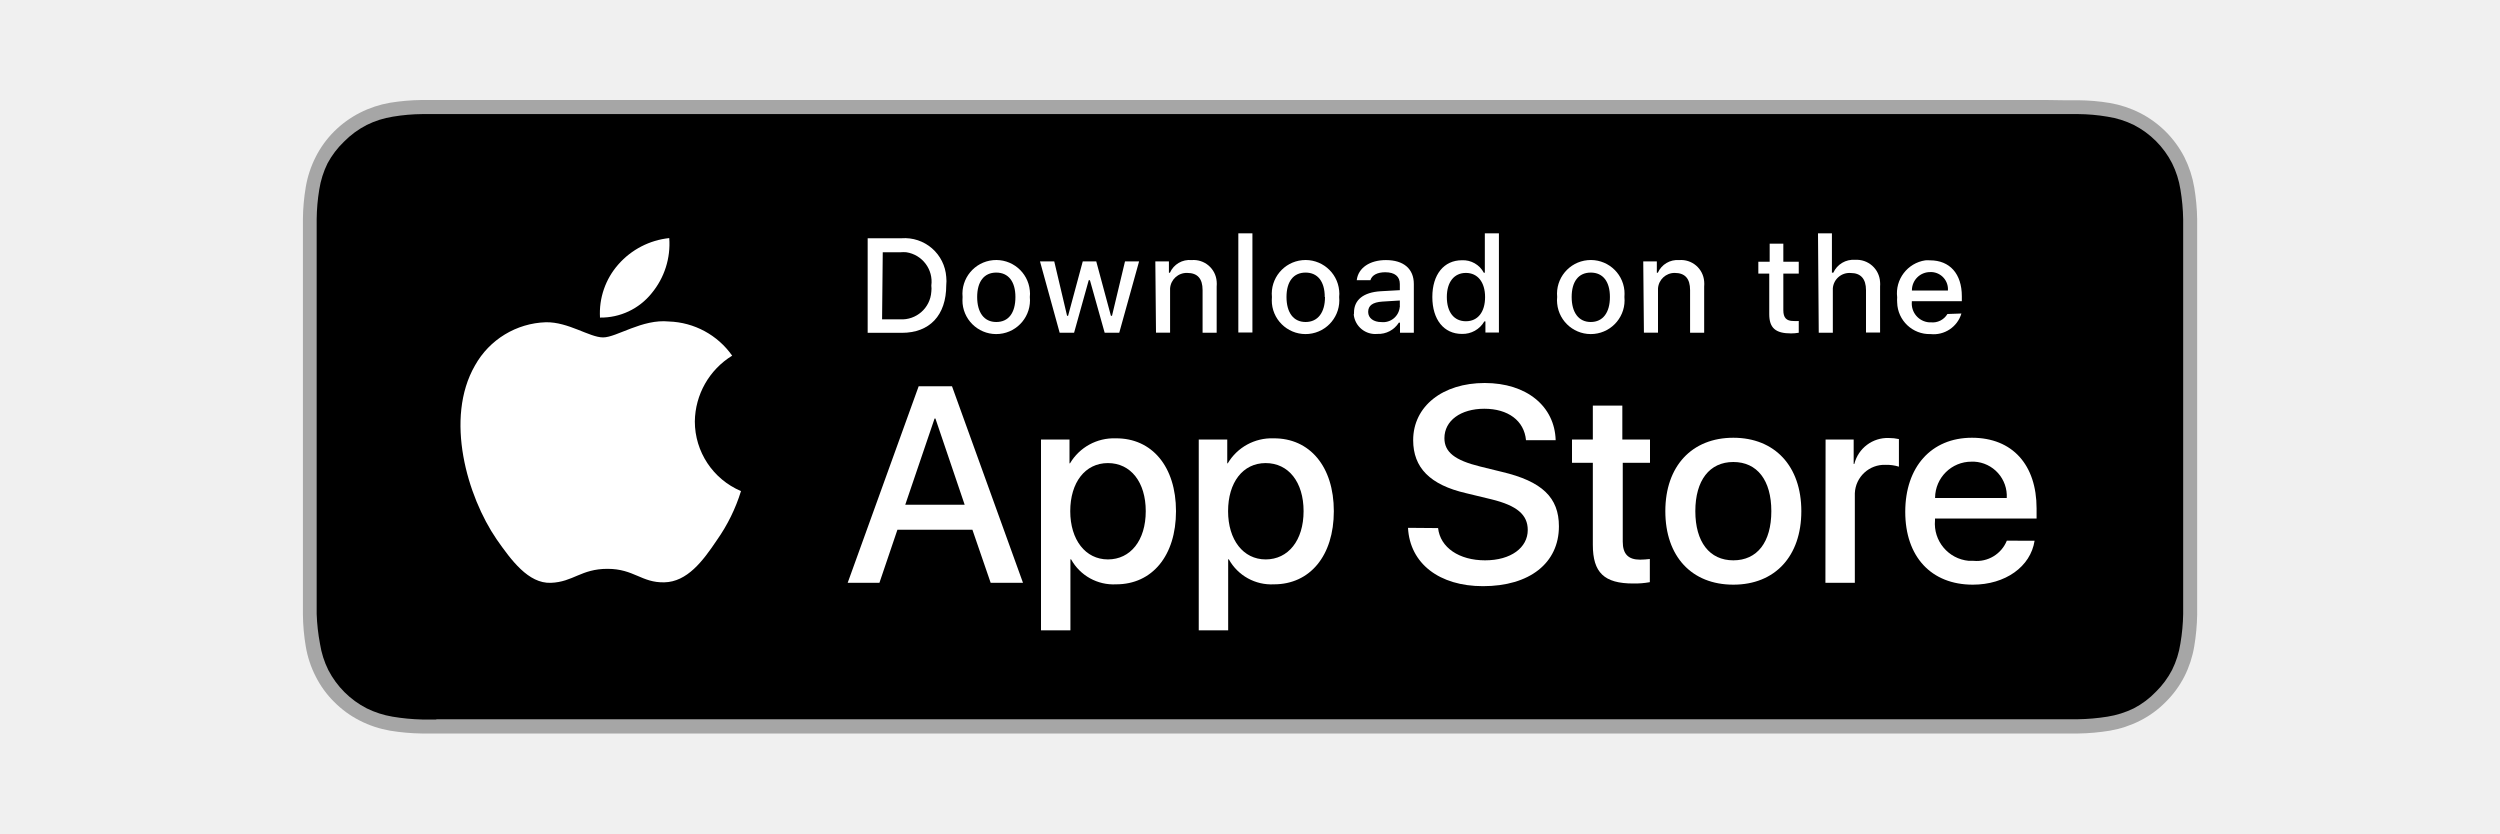
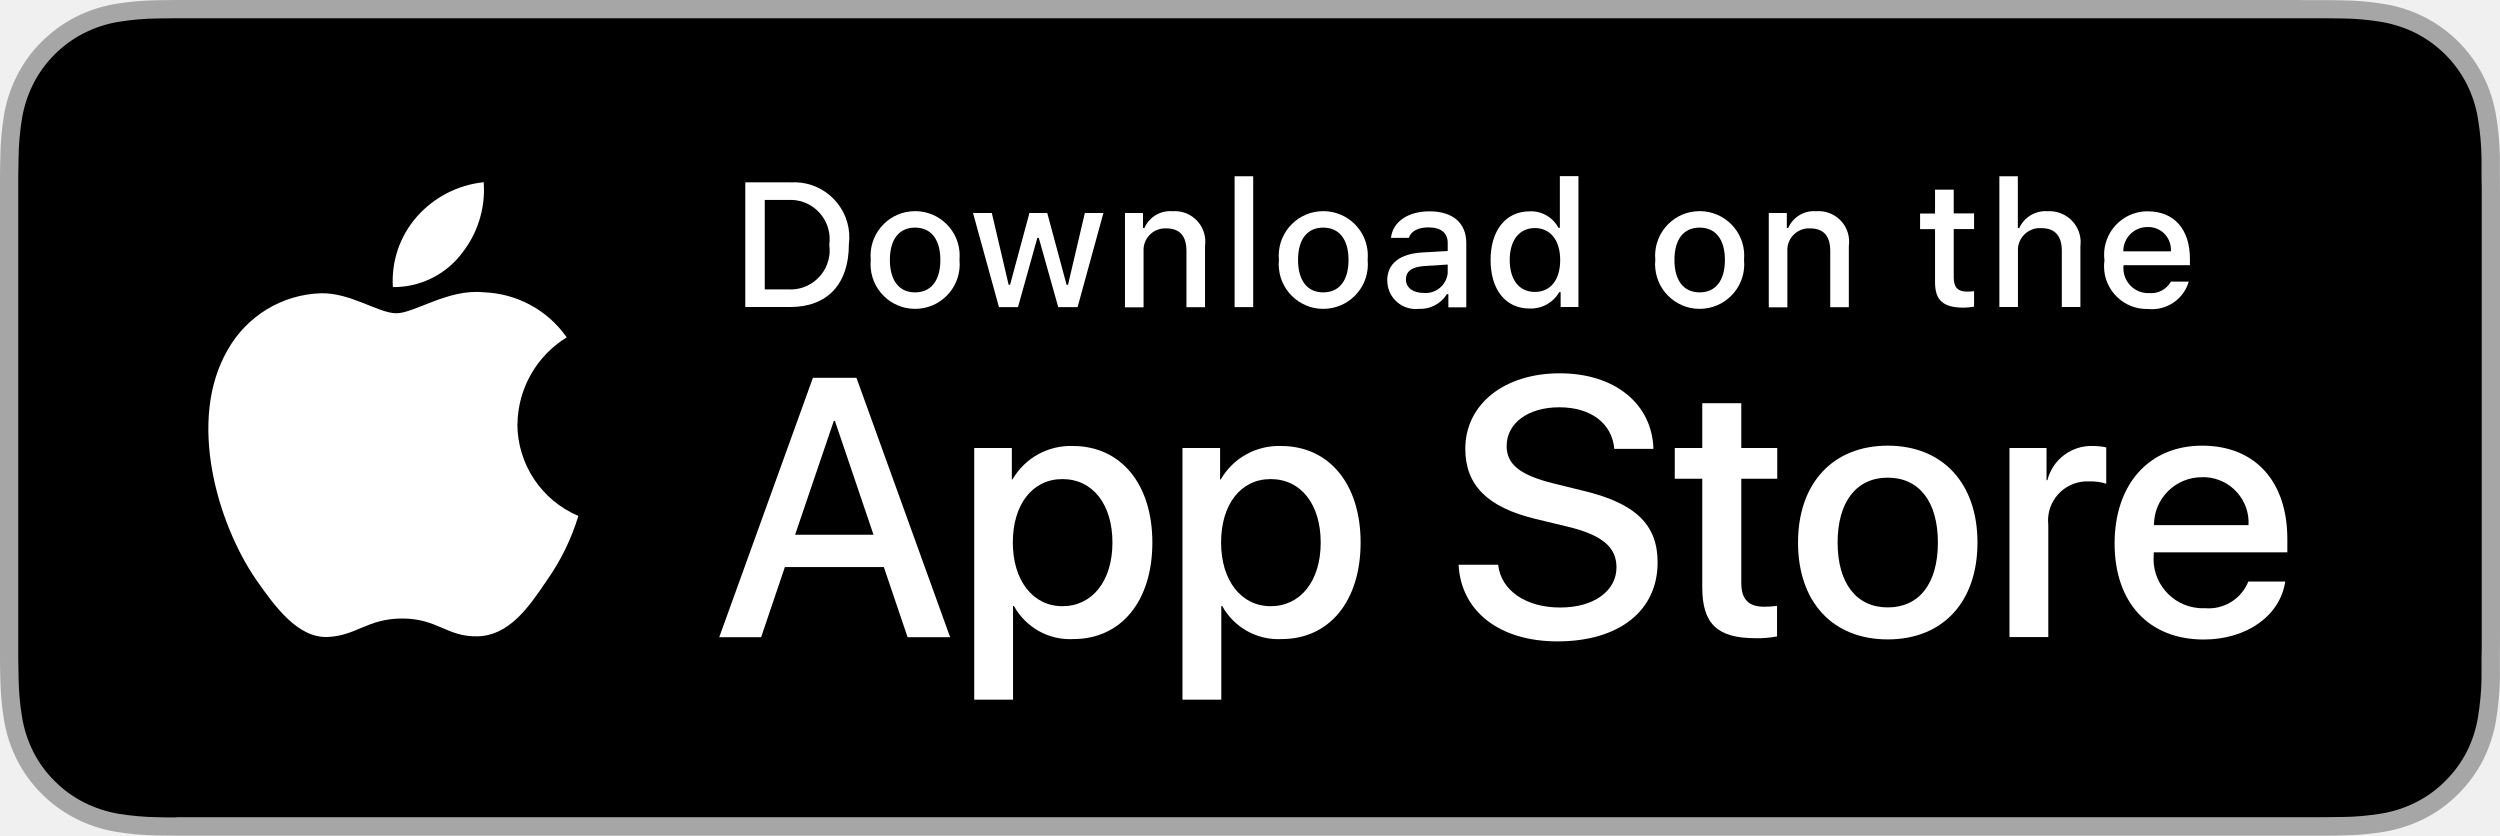
- <svg xmlns="http://www.w3.org/2000/svg" id="レイヤー_1" data-name="レイヤー 1" width="300" height="100" viewBox="0 0 300 100">
+ <svg xmlns="http://www.w3.org/2000/svg" id="_イヤー_1" data-name="レイヤー 1" width="227.36" height="76" viewBox="0 0 227.36 76">
  <g>
    <g>
-       <g>
-         <path d="M245.57,12H52.36l-1.75,0a25.56,25.56,0,0,0-3.81.33,12.78,12.78,0,0,0-3.61,1.2,12.3,12.3,0,0,0-3.08,2.23,11.89,11.89,0,0,0-2.23,3.08,12.52,12.52,0,0,0-1.19,3.62,24.29,24.29,0,0,0-.34,3.8c0,.59,0,1.17,0,1.75V72c0,.59,0,1.16,0,1.75a24.3,24.3,0,0,0,.34,3.81,12.36,12.36,0,0,0,1.19,3.61,11.67,11.67,0,0,0,2.23,3.07,11.92,11.92,0,0,0,3.08,2.24,12.78,12.78,0,0,0,3.61,1.2,25.57,25.57,0,0,0,3.81.34l1.75,0H247.63l1.76,0a25.55,25.55,0,0,0,3.8-.34,12.85,12.85,0,0,0,3.62-1.2,11.71,11.71,0,0,0,3.07-2.24,11.91,11.91,0,0,0,2.25-3.07,12.64,12.64,0,0,0,1.18-3.61,25.58,25.58,0,0,0,.35-3.81c0-.59,0-1.16,0-1.75s0-1.38,0-2.08V30.12c0-.7,0-1.39,0-2.08s0-1.16,0-1.75a25.57,25.57,0,0,0-.35-3.8,12.81,12.81,0,0,0-1.18-3.62,12.24,12.24,0,0,0-5.32-5.31,12.85,12.85,0,0,0-3.62-1.2,24.27,24.27,0,0,0-3.8-.33l-1.76,0Z" style="fill: #a6a6a6" />
-         <path d="M52.36,86.34l-1.71,0A24.77,24.77,0,0,1,47.1,86,11.22,11.22,0,0,1,44,85a10.69,10.69,0,0,1-4.6-4.59,10.88,10.88,0,0,1-1-3.15A23.66,23.66,0,0,1,38,73.67c0-.4,0-1.73,0-1.73V28s0-1.31,0-1.7a23.41,23.41,0,0,1,.31-3.55,11,11,0,0,1,1-3.16A10.53,10.53,0,0,1,41.28,17,10.68,10.68,0,0,1,44,15a10.82,10.82,0,0,1,3.14-1,22.42,22.42,0,0,1,3.56-.31l1.72,0H247.63l1.73,0a22,22,0,0,1,3.53.31,10.89,10.89,0,0,1,3.18,1,10.58,10.58,0,0,1,4.58,4.59,10.9,10.9,0,0,1,1,3.14,23.83,23.83,0,0,1,.33,3.58c0,.54,0,1.12,0,1.69,0,.72,0,1.4,0,2.08V69.88c0,.69,0,1.37,0,2.05s0,1.18,0,1.76a23,23,0,0,1-.33,3.52,10.75,10.75,0,0,1-1,3.18A10.37,10.37,0,0,1,258.72,83,10.16,10.16,0,0,1,256.06,85,11.15,11.15,0,0,1,252.89,86a24.77,24.77,0,0,1-3.55.31l-1.71,0H52.36Z" />
-       </g>
-       <g id="_Group_" data-name=" Group ">
-         <g id="_Group_2" data-name=" Group 2">
-           <g id="_Group_3" data-name=" Group 3">
-             <path id="_Path_" data-name=" Path " d="M83.38,50.57a9.4,9.4,0,0,1,4.48-7.89,9.66,9.66,0,0,0-7.59-4.1c-3.19-.33-6.28,1.91-7.9,1.91s-4.17-1.87-6.86-1.82A10.11,10.11,0,0,0,57,43.85c-3.67,6.37-.93,15.72,2.59,20.86,1.76,2.52,3.82,5.33,6.51,5.23s3.62-1.68,6.8-1.68,4.08,1.68,6.82,1.62,4.61-2.53,6.31-5.07a20.9,20.9,0,0,0,2.89-5.88A9.08,9.08,0,0,1,83.38,50.57Z" style="fill: #fff" />
-             <path id="_Path_2" data-name=" Path 2" d="M78.19,35.2a9.28,9.28,0,0,0,2.12-6.63,9.45,9.45,0,0,0-6.1,3.15A8.85,8.85,0,0,0,72,38.11,7.81,7.81,0,0,0,78.19,35.2Z" style="fill: #fff" />
-           </g>
-         </g>
-         <g>
-           <path d="M116.69,63.57h-9l-2.16,6.37h-3.81l8.52-23.59h4l8.52,23.59h-3.88Zm-8.06-3h7.13l-3.51-10.35h-.1Z" style="fill: #fff" />
-           <path d="M141.12,61.34c0,5.35-2.86,8.78-7.18,8.78a5.82,5.82,0,0,1-5.41-3h-.08v8.52h-3.53V52.74h3.42V55.6h.06a6.12,6.12,0,0,1,5.48-3C138.24,52.56,141.12,56,141.12,61.34Zm-3.63,0c0-3.48-1.8-5.77-4.54-5.77s-4.52,2.34-4.52,5.77,1.82,5.79,4.52,5.79S137.49,64.86,137.49,61.34Z" style="fill: #fff" />
-           <path d="M160.06,61.34c0,5.35-2.87,8.78-7.18,8.78a5.84,5.84,0,0,1-5.42-3h-.08v8.52h-3.53V52.74h3.42V55.6h.06a6.13,6.13,0,0,1,5.48-3C157.18,52.56,160.06,56,160.06,61.34Zm-3.63,0c0-3.48-1.8-5.77-4.55-5.77s-4.51,2.34-4.51,5.77,1.81,5.79,4.51,5.79,4.55-2.27,4.55-5.79Z" style="fill: #fff" />
-           <path d="M172.57,63.37c.26,2.34,2.53,3.87,5.64,3.87s5.12-1.53,5.12-3.64c0-1.83-1.29-2.93-4.35-3.68l-3.06-.74c-4.33-1-6.34-3.07-6.34-6.36,0-4.07,3.54-6.86,8.58-6.86s8.4,2.79,8.52,6.86h-3.56c-.22-2.35-2.16-3.77-5-3.77s-4.79,1.43-4.79,3.53c0,1.67,1.24,2.65,4.28,3.4l2.6.64c4.85,1.14,6.86,3.09,6.86,6.54,0,4.41-3.52,7.18-9.11,7.18-5.23,0-8.77-2.7-9-7Z" style="fill: #fff" />
-           <path d="M194.68,48.67v4.07H198v2.8h-3.27V65c0,1.47.65,2.16,2.09,2.16a11.11,11.11,0,0,0,1.16-.08v2.78a9.91,9.91,0,0,1-2,.16c-3.48,0-4.84-1.31-4.84-4.64V55.54h-2.5v-2.8h2.5V48.67Z" style="fill: #fff" />
-           <path d="M199.84,61.34c0-5.41,3.19-8.81,8.16-8.81s8.16,3.4,8.16,8.81S213,70.16,208,70.16,199.84,66.77,199.84,61.34Zm12.72,0c0-3.71-1.7-5.9-4.56-5.9s-4.56,2.21-4.56,5.9,1.7,5.9,4.56,5.9,4.56-2.17,4.56-5.9Z" style="fill: #fff" />
-           <path d="M219.07,52.74h3.37v2.93h.08a4.11,4.11,0,0,1,4.14-3.11,5.47,5.47,0,0,1,1.21.13V56a5,5,0,0,0-1.59-.22,3.56,3.56,0,0,0-3.7,3.41,5,5,0,0,0,0,.55v10.2h-3.53Z" style="fill: #fff" />
-           <path d="M244.15,64.89c-.48,3.12-3.52,5.27-7.41,5.27-5,0-8.11-3.36-8.11-8.74s3.12-8.89,8-8.89,7.76,3.27,7.76,8.48v1.21H232.2v.22a4.48,4.48,0,0,0,4.06,4.86,5.28,5.28,0,0,0,.56,0,3.9,3.9,0,0,0,4-2.42Zm-11.94-5.13h8.6a4.13,4.13,0,0,0-3.9-4.36h-.32a4.36,4.36,0,0,0-4.38,4.33Z" style="fill: #fff" />
+       <path d="M209.26,0H18.12C17.42,0,16.73,0,16.04,0c-.58,0-1.16,.01-1.75,.02-1.28,.02-2.55,.13-3.81,.34-1.26,.21-2.47,.61-3.61,1.19-1.14,.58-2.17,1.34-3.08,2.24-.91,.9-1.66,1.94-2.24,3.08-.58,1.14-.98,2.36-1.19,3.62C.16,11.75,.04,13.02,.03,14.29c-.02,.58-.02,1.17-.03,1.75V59.96c0,.59,.01,1.16,.03,1.75,.02,1.27,.13,2.55,.34,3.8,.21,1.26,.61,2.48,1.19,3.62,.58,1.14,1.33,2.17,2.24,3.07,.9,.91,1.94,1.66,3.08,2.24,1.14,.58,2.35,.98,3.61,1.2,1.26,.21,2.53,.32,3.81,.34,.59,.01,1.16,.02,1.75,.02,.69,0,1.38,0,2.08,0H209.26c.68,0,1.38,0,2.06,0,.58,0,1.17,0,1.75-.02,1.27-.02,2.54-.13,3.8-.34,1.26-.22,2.48-.62,3.63-1.2,1.14-.58,2.17-1.33,3.07-2.24,.9-.9,1.66-1.93,2.25-3.07,.57-1.14,.97-2.36,1.18-3.62,.21-1.26,.33-2.53,.35-3.8,0-.59,0-1.16,0-1.75,.01-.69,.01-1.38,.01-2.08V18.12c0-.7,0-1.39-.01-2.07,0-.58,0-1.17,0-1.75-.02-1.27-.14-2.55-.35-3.8-.21-1.26-.6-2.48-1.18-3.62-1.17-2.29-3.03-4.15-5.32-5.32-1.14-.58-2.36-.98-3.63-1.19-1.26-.21-2.53-.32-3.8-.34-.58,0-1.17-.02-1.75-.02-.68,0-1.38,0-2.06,0h0Z" style="fill: #a6a6a6;" />
+       <path d="M16.05,74.34c-.58,0-1.14,0-1.72-.02-1.19-.02-2.38-.12-3.55-.31-1.1-.19-2.16-.54-3.15-1.04-.98-.5-1.88-1.15-2.65-1.93-.79-.77-1.44-1.67-1.94-2.65-.5-.99-.85-2.05-1.03-3.15-.2-1.18-.3-2.37-.32-3.56-.01-.4-.03-1.73-.03-1.73V16.04s.02-1.31,.03-1.7c.01-1.19,.12-2.38,.31-3.56,.18-1.1,.53-2.16,1.03-3.16,.5-.98,1.15-1.88,1.93-2.66,.78-.78,1.68-1.44,2.66-1.94,.99-.5,2.05-.85,3.14-1.03,1.18-.19,2.37-.3,3.56-.31l1.71-.02H211.31l1.73,.02c1.18,.01,2.36,.12,3.53,.31,1.1,.19,2.17,.54,3.17,1.04,1.97,1.02,3.58,2.62,4.59,4.6,.5,.99,.84,2.04,1.02,3.13,.2,1.19,.31,2.38,.33,3.59,0,.54,0,1.12,0,1.69,.02,.71,.02,1.39,.02,2.07V57.88c0,.69,0,1.36-.02,2.04,0,.62,0,1.18,0,1.77-.02,1.18-.13,2.36-.32,3.52-.18,1.1-.52,2.17-1.03,3.17-.5,.97-1.15,1.86-1.93,2.63-.78,.79-1.67,1.44-2.66,1.94-1,.51-2.07,.86-3.17,1.04-1.17,.19-2.36,.3-3.55,.31-.56,.01-1.14,.02-1.71,.02H16.05Z" />
+     </g>
+     <g id="_Group_" data-name=" Group ">
+       <g id="_Group_2" data-name=" Group 2">
+         <g id="_Group_3" data-name=" Group 3">
+           <path id="_Path_" data-name=" Path " d="M47.06,38.57c.04-3.22,1.73-6.2,4.48-7.89-1.74-2.49-4.55-4-7.58-4.1-3.19-.33-6.28,1.91-7.91,1.91s-4.16-1.88-6.86-1.82c-3.55,.11-6.77,2.08-8.5,5.18-3.67,6.36-.93,15.71,2.59,20.85,1.76,2.52,3.82,5.33,6.51,5.23,2.64-.11,3.62-1.68,6.8-1.68s4.08,1.68,6.82,1.62c2.83-.05,4.61-2.53,6.31-5.07,1.27-1.79,2.24-3.78,2.88-5.88-3.36-1.42-5.54-4.71-5.55-8.36Z" style="fill: #fff;" />
+           <path id="_Path_2" data-name=" Path 2" d="M41.87,23.2c1.54-1.85,2.3-4.23,2.12-6.63-2.36,.25-4.53,1.37-6.09,3.15-1.54,1.76-2.32,4.05-2.17,6.39,2.39,.02,4.65-1.05,6.15-2.91Z" style="fill: #fff;" />
        </g>
      </g>
-     </g>
-     <g id="_Group_4" data-name=" Group 4">
      <g>
-         <path d="M108.19,28.59a5,5,0,0,1,5.36,4.64,4.69,4.69,0,0,1,0,1c0,3.62-2,5.71-5.33,5.71h-4.1V28.59Zm-2.34,9.73H108A3.55,3.55,0,0,0,111.76,35a3,3,0,0,0,0-.73,3.57,3.57,0,0,0-3-4,4,4,0,0,0-.69,0h-2.14Z" style="fill: #fff" />
-         <path d="M115.51,35.64a4.05,4.05,0,0,1,8.07-.77,3.3,3.3,0,0,1,0,.77,4.05,4.05,0,0,1-8.07.79A5.21,5.21,0,0,1,115.51,35.64Zm6.34,0c0-1.85-.84-2.93-2.3-2.93s-2.29,1.08-2.29,2.93.82,3,2.29,3,2.3-1.08,2.3-3Z" style="fill: #fff" />
-         <path d="M134.31,39.93h-1.75l-1.77-6.31h-.14l-1.76,6.31h-1.73l-2.36-8.56h1.71l1.54,6.53h.12l1.76-6.53h1.62l1.76,6.53h.13L135,31.37h1.69Z" style="fill: #fff" />
-         <path d="M138.64,31.37h1.63v1.36h.12A2.57,2.57,0,0,1,143,31.21a2.78,2.78,0,0,1,3,2.56,3.22,3.22,0,0,1,0,.62v5.54h-1.69V34.81c0-1.37-.6-2.06-1.85-2.06a2,2,0,0,0-2.05,1.87c0,.1,0,.2,0,.3v5h-1.69Z" style="fill: #fff" />
-         <path d="M148.6,28h1.69v11.9H148.6Z" style="fill: #fff" />
-         <path d="M152.63,35.64a4.05,4.05,0,1,1,8.07-.77,3.3,3.3,0,0,1,0,.77,4.05,4.05,0,0,1-8.07.79A5.21,5.21,0,0,1,152.63,35.64Zm6.34,0c0-1.85-.84-2.93-2.3-2.93s-2.29,1.08-2.29,2.93.82,3,2.29,3S159,37.51,159,35.64Z" style="fill: #fff" />
-         <path d="M162.48,37.51c0-1.54,1.15-2.43,3.18-2.56l2.32-.13v-.74c0-.9-.6-1.41-1.75-1.41-.94,0-1.6.34-1.78.95h-1.64c.17-1.47,1.56-2.41,3.5-2.41,2.14,0,3.35,1.06,3.35,2.87v5.85H168V38.72h-.14a2.89,2.89,0,0,1-2.57,1.35,2.6,2.6,0,0,1-2.84-2.31C162.49,37.68,162.48,37.59,162.48,37.51Zm5.5-.73v-.72l-2.09.13c-1.18.08-1.71.48-1.71,1.24s.67,1.22,1.59,1.22a2,2,0,0,0,2.2-1.81A.13.13,0,0,0,168,36.78Z" style="fill: #fff" />
-         <path d="M171.88,35.64c0-2.7,1.39-4.41,3.55-4.41a2.82,2.82,0,0,1,2.63,1.5h.12V28h1.69v11.9h-1.62V38.57h-.13a3,3,0,0,1-2.69,1.5C173.26,40.07,171.88,38.35,171.88,35.64Zm1.74,0c0,1.82.86,2.91,2.29,2.91s2.3-1.11,2.3-2.9-.89-2.9-2.3-2.9-2.29,1.09-2.29,2.89Z" style="fill: #fff" />
-         <path d="M186.86,35.64a4.05,4.05,0,1,1,8.07-.77,5,5,0,0,1,0,.77,4.05,4.05,0,0,1-8.07.79A3.48,3.48,0,0,1,186.86,35.64Zm6.33,0c0-1.85-.83-2.93-2.3-2.93s-2.29,1.08-2.29,2.93.83,3,2.29,3S193.19,37.51,193.19,35.64Z" style="fill: #fff" />
-         <path d="M197.19,31.37h1.63v1.36h.12a2.57,2.57,0,0,1,2.56-1.52,2.78,2.78,0,0,1,3,2.56,3.22,3.22,0,0,1,0,.62v5.54h-1.69V34.81c0-1.37-.6-2.06-1.85-2.06a2,2,0,0,0-2,1.87c0,.1,0,.2,0,.3v5h-1.69Z" style="fill: #fff" />
-         <path d="M214,29.24v2.17h1.85v1.42H214v4.4c0,.9.37,1.29,1.21,1.29a4.58,4.58,0,0,0,.64,0v1.41a5.62,5.62,0,0,1-.92.08c-1.87,0-2.62-.66-2.62-2.31V32.83H211V31.41h1.36V29.24Z" style="fill: #fff" />
-         <path d="M218.16,28h1.67v4.72H220a2.64,2.64,0,0,1,2.61-1.54,2.82,2.82,0,0,1,3,2.66,3.09,3.09,0,0,1,0,.53v5.53h-1.69V34.82c0-1.37-.64-2.06-1.83-2.06a2,2,0,0,0-2.15,1.83,1.93,1.93,0,0,0,0,.34v5h-1.69Z" style="fill: #fff" />
-         <path d="M235.37,37.62a3.48,3.48,0,0,1-3.71,2.47,3.89,3.89,0,0,1-4-3.78,4.35,4.35,0,0,1,0-.63,4,4,0,0,1,3.38-4.44,3.51,3.51,0,0,1,.56,0c2.38,0,3.82,1.62,3.82,4.31v.59h-6v.09a2.26,2.26,0,0,0,2.06,2.45h.21a2.06,2.06,0,0,0,2-1Zm-5.94-2.76h4.32a2.06,2.06,0,0,0-1.91-2.21h-.2a2.18,2.18,0,0,0-2.21,2.16v.06Z" style="fill: #fff" />
+         <path d="M80.37,51.57h-8.99l-2.16,6.38h-3.81l8.52-23.59h3.96l8.52,23.59h-3.87l-2.16-6.38Zm-8.06-2.94h7.13l-3.51-10.35h-.1l-3.52,10.35Z" style="fill: #fff;" />
+         <path d="M104.8,49.34c0,5.35-2.86,8.78-7.18,8.78-2.23,.12-4.33-1.05-5.41-3.01h-.08v8.52h-3.53v-22.89h3.42v2.86h.06c1.13-1.95,3.23-3.11,5.48-3.04,4.37,0,7.24,3.45,7.24,8.78Zm-3.63,0c0-3.48-1.8-5.77-4.55-5.77s-4.51,2.34-4.51,5.77,1.81,5.79,4.51,5.79,4.55-2.27,4.55-5.79Z" style="fill: #fff;" />
+         <path d="M123.74,49.34c0,5.35-2.86,8.78-7.18,8.78-2.23,.12-4.33-1.05-5.41-3.01h-.08v8.52h-3.53v-22.89h3.42v2.86h.06c1.13-1.95,3.23-3.11,5.48-3.04,4.37,0,7.24,3.45,7.24,8.78Zm-3.63,0c0-3.48-1.8-5.77-4.55-5.77s-4.51,2.34-4.51,5.77,1.81,5.79,4.51,5.79,4.55-2.27,4.55-5.79h0Z" style="fill: #fff;" />
+         <path d="M136.25,51.37c.26,2.34,2.53,3.88,5.64,3.88s5.12-1.54,5.12-3.65c0-1.83-1.29-2.93-4.35-3.68l-3.06-.74c-4.33-1.05-6.34-3.07-6.34-6.36,0-4.07,3.55-6.87,8.59-6.87s8.4,2.8,8.52,6.87h-3.56c-.21-2.35-2.16-3.78-5-3.78s-4.79,1.44-4.79,3.53c0,1.67,1.24,2.65,4.28,3.4l2.6,.64c4.84,1.14,6.85,3.09,6.85,6.54,0,4.41-3.52,7.18-9.11,7.18-5.23,0-8.77-2.7-8.99-6.97h3.61Z" style="fill: #fff;" />
+         <path d="M158.36,36.67v4.07h3.27v2.8h-3.27v9.48c0,1.47,.65,2.16,2.09,2.16,.39,0,.78-.03,1.16-.08v2.78c-.65,.12-1.3,.18-1.96,.16-3.48,0-4.84-1.31-4.84-4.64v-9.86h-2.5v-2.8h2.5v-4.07h3.55Z" style="fill: #fff;" />
+         <path d="M163.52,49.34c0-5.41,3.19-8.81,8.16-8.81s8.16,3.4,8.16,8.81-3.16,8.81-8.16,8.81-8.16-3.39-8.16-8.81Zm12.72,0c0-3.71-1.7-5.9-4.56-5.9s-4.56,2.21-4.56,5.9,1.7,5.9,4.56,5.9,4.56-2.17,4.56-5.9h0Z" style="fill: #fff;" />
+         <path d="M182.75,40.74h3.37v2.93h.08c.47-1.88,2.2-3.18,4.14-3.11,.41,0,.81,.04,1.21,.13v3.3c-.51-.16-1.05-.23-1.59-.21-1.96-.08-3.62,1.45-3.7,3.41,0,.18,0,.37,.02,.55v10.2h-3.53v-17.2Z" style="fill: #fff;" />
+         <path d="M207.83,52.89c-.47,3.12-3.52,5.27-7.41,5.27-5,0-8.11-3.35-8.11-8.73s3.12-8.9,7.96-8.9,7.75,3.27,7.75,8.49v1.21h-12.15v.21c-.22,2.46,1.6,4.64,4.07,4.86,.19,.02,.37,.02,.56,.01,1.71,.16,3.33-.82,3.97-2.42h3.35Zm-11.94-5.13h8.6c.13-2.28-1.62-4.23-3.9-4.36-.11,0-.21,0-.32,0-2.41-.01-4.37,1.92-4.38,4.33,0,.01,0,.02,0,.04Z" style="fill: #fff;" />
      </g>
    </g>
  </g>
+   <g id="_Group_4" data-name=" Group 4">
+     <g>
+       <path d="M71.87,16.59c2.76-.2,5.16,1.88,5.36,4.64,.02,.33,.01,.66-.03,.99,0,3.62-1.96,5.7-5.33,5.7h-4.09v-11.34h4.09Zm-2.33,9.73h2.14c1.96,.12,3.65-1.38,3.77-3.35,.01-.24,0-.49-.03-.73,.27-1.96-1.1-3.76-3.05-4.03-.23-.03-.46-.04-.68-.03h-2.14v8.13Z" style="fill: #fff;" />
+       <path d="M79.19,23.64c-.21-2.23,1.42-4.21,3.65-4.42,2.23-.21,4.21,1.42,4.42,3.65,.02,.26,.02,.52,0,.77,.22,2.23-1.41,4.21-3.64,4.43-2.23,.22-4.21-1.41-4.43-3.64-.03-.26-.03-.52,0-.79Zm6.33,0c0-1.85-.83-2.94-2.3-2.94s-2.29,1.08-2.29,2.94,.83,2.95,2.29,2.95c1.46,0,2.3-1.08,2.3-2.95h0Z" style="fill: #fff;" />
+       <path d="M97.99,27.93h-1.75l-1.77-6.3h-.13l-1.76,6.3h-1.73l-2.36-8.56h1.71l1.53,6.53h.13l1.76-6.53h1.62l1.76,6.53h.13l1.53-6.53h1.69l-2.35,8.56Z" style="fill: #fff;" />
+       <path d="M102.32,19.37h1.63v1.36h.13c.44-1,1.46-1.61,2.55-1.52,1.53-.12,2.87,1.03,2.98,2.57,.02,.21,0,.41-.02,.62v5.54h-1.69v-5.11c0-1.37-.6-2.06-1.85-2.06-1.08-.05-2,.79-2.05,1.87,0,.1,0,.2,0,.3v5.01h-1.69v-8.56Z" style="fill: #fff;" />
+       <path d="M112.28,16.03h1.69v11.9h-1.69v-11.9Z" style="fill: #fff;" />
+       <path d="M116.31,23.64c-.21-2.23,1.42-4.21,3.65-4.42,2.23-.21,4.21,1.42,4.42,3.65,.02,.26,.02,.51,0,.77,.22,2.23-1.41,4.21-3.64,4.43s-4.21-1.41-4.43-3.64c-.03-.26-.03-.52,0-.78Zm6.33,0c0-1.85-.83-2.94-2.3-2.94s-2.29,1.08-2.29,2.94,.83,2.95,2.29,2.95c1.46,0,2.3-1.08,2.3-2.95Z" style="fill: #fff;" />
+       <path d="M126.16,25.51c0-1.54,1.15-2.43,3.18-2.55l2.32-.13v-.74c0-.9-.6-1.41-1.75-1.41-.94,0-1.6,.35-1.78,.95h-1.63c.17-1.47,1.55-2.41,3.5-2.41,2.14,0,3.35,1.07,3.35,2.88v5.85h-1.63v-1.2h-.13c-.55,.88-1.53,1.39-2.57,1.34-1.42,.15-2.69-.88-2.84-2.3,0-.09-.01-.17-.01-.26Zm5.5-.73v-.72l-2.09,.13c-1.18,.08-1.71,.48-1.71,1.23s.67,1.22,1.59,1.22c1.11,.11,2.1-.7,2.21-1.8,0-.02,0-.04,0-.07Z" style="fill: #fff;" />
+       <path d="M135.56,23.64c0-2.7,1.39-4.42,3.55-4.42,1.09-.05,2.11,.53,2.62,1.5h.13v-4.7h1.69v11.9h-1.62v-1.35h-.13c-.55,.96-1.58,1.53-2.69,1.49-2.18,0-3.55-1.71-3.55-4.42Zm1.74,0c0,1.81,.86,2.91,2.29,2.91s2.3-1.11,2.3-2.9-.89-2.91-2.3-2.91-2.29,1.1-2.29,2.9h0Z" style="fill: #fff;" />
+       <path d="M150.54,23.64c-.21-2.23,1.42-4.21,3.65-4.42s4.21,1.42,4.42,3.65c.02,.26,.02,.52,0,.77,.22,2.23-1.41,4.21-3.64,4.43-2.23,.22-4.21-1.41-4.43-3.64-.03-.26-.03-.52,0-.79Zm6.33,0c0-1.85-.83-2.94-2.3-2.94s-2.29,1.08-2.29,2.94,.83,2.95,2.29,2.95c1.46,0,2.3-1.08,2.3-2.95Z" style="fill: #fff;" />
+       <path d="M160.87,19.37h1.63v1.36h.13c.44-1,1.46-1.61,2.55-1.52,1.53-.12,2.87,1.03,2.98,2.57,.02,.21,0,.41-.02,.62v5.54h-1.69v-5.11c0-1.37-.6-2.06-1.85-2.06-1.08-.05-2,.79-2.05,1.87,0,.1,0,.2,0,.3v5.01h-1.69v-8.56Z" style="fill: #fff;" />
+       <path d="M177.68,17.24v2.17h1.85v1.42h-1.85v4.4c0,.9,.37,1.29,1.21,1.29,.22,0,.43-.01,.64-.04v1.41c-.3,.05-.61,.08-.92,.09-1.88,0-2.63-.66-2.63-2.31v-4.83h-1.36v-1.42h1.36v-2.17h1.69Z" style="fill: #fff;" />
+       <path d="M181.84,16.03h1.67v4.71h.13c.46-1.01,1.5-1.62,2.61-1.53,1.55-.08,2.88,1.11,2.97,2.66,0,.18,0,.35-.02,.53v5.52h-1.69v-5.11c0-1.37-.64-2.06-1.83-2.06-1.1-.09-2.07,.73-2.16,1.83,0,.11,0,.23,0,.34v5h-1.69v-11.9Z" style="fill: #fff;" />
+       <path d="M199.05,25.62c-.47,1.61-2.04,2.66-3.71,2.48-2.15,.06-3.93-1.64-3.99-3.78,0-.21,0-.42,.04-.63-.29-2.16,1.23-4.15,3.39-4.44,.18-.02,.37-.04,.56-.03,2.38,0,3.82,1.63,3.82,4.31v.59h-6.04v.09c-.1,1.24,.82,2.34,2.06,2.44,.07,0,.14,0,.21,0,.83,.1,1.63-.31,2.04-1.04h1.63Zm-5.94-2.76h4.32c.08-1.14-.77-2.13-1.91-2.21-.07,0-.13,0-.2,0-1.21-.02-2.2,.95-2.22,2.16,0,.02,0,.04,0,.06h0Z" style="fill: #fff;" />
+     </g>
+   </g>
</svg>
